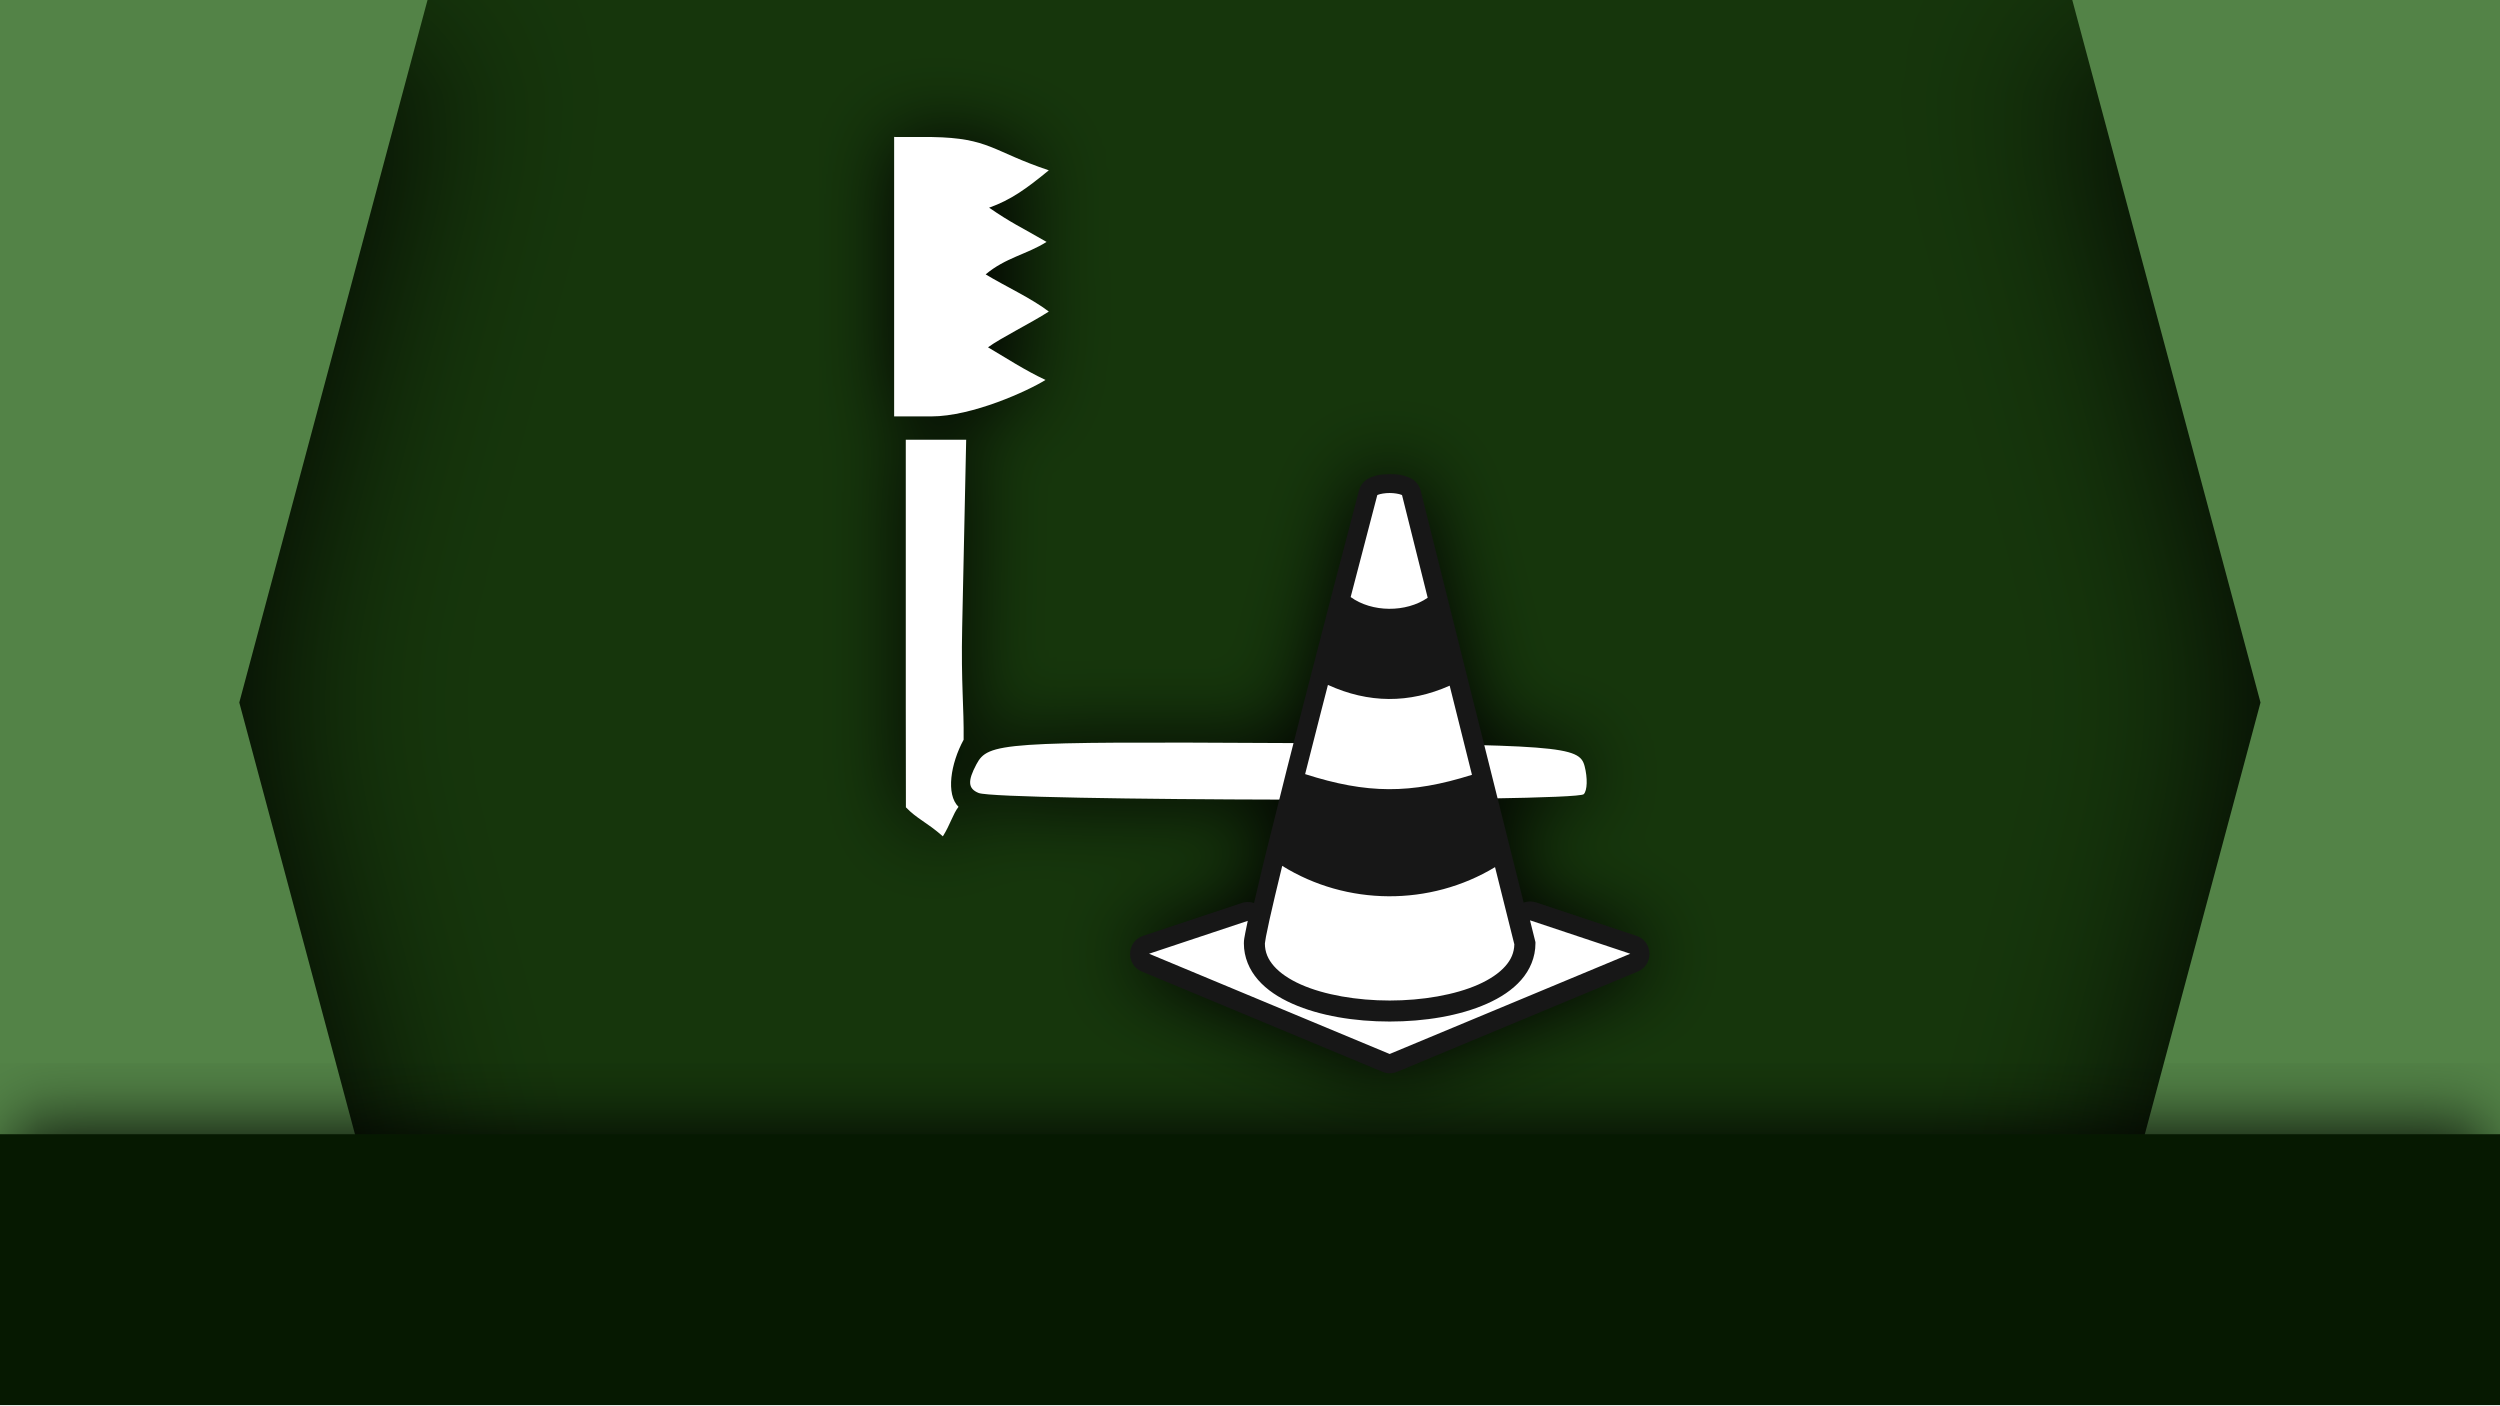
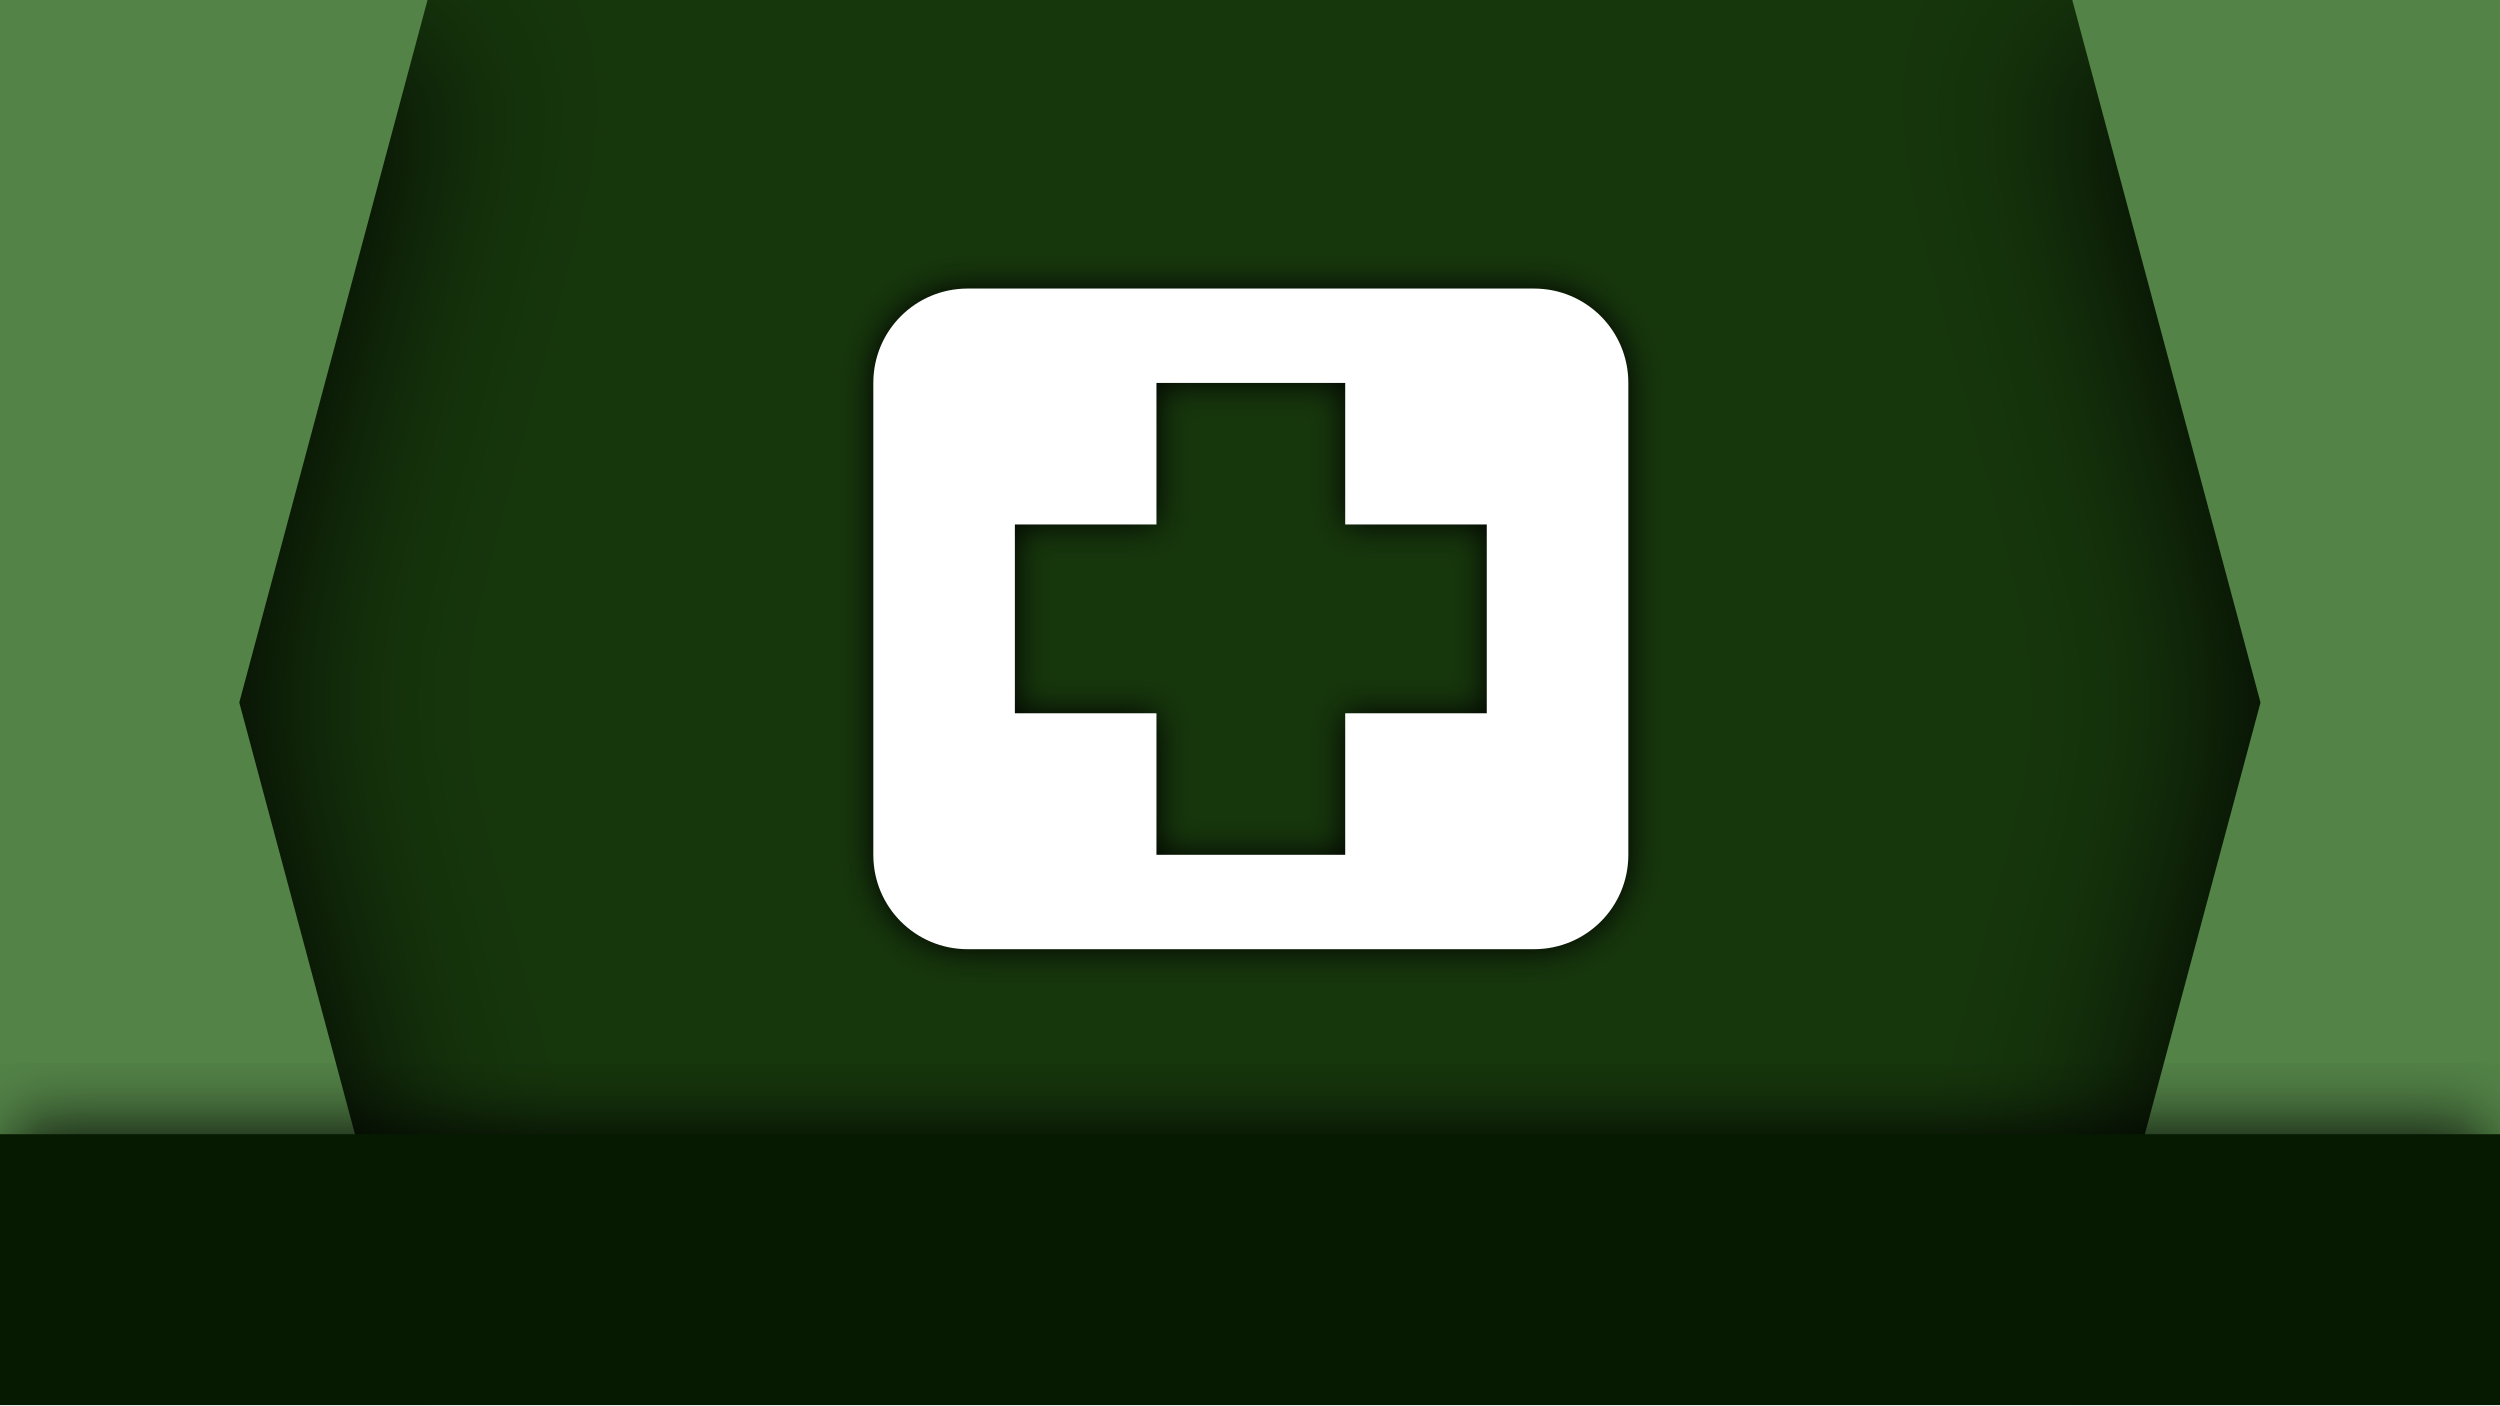
<svg xmlns="http://www.w3.org/2000/svg" width="637" height="358" viewBox="0 0 637 358" id="svg2" version="1.1" enable-background="new">
  <defs id="defs4">
    <clipPath clipPathUnits="userSpaceOnUse" id="clipPath5385">
      <rect style="opacity:1;fill:#946fad;fill-opacity:1;stroke:none;stroke-width:1;stroke-linecap:round;stroke-linejoin:round;stroke-miterlimit:4;stroke-dasharray:none;stroke-opacity:1" id="rect5387" width="637" height="358" x="0" y="694.362" ry="0" />
    </clipPath>
    <filter style="color-interpolation-filters:sRGB;" id="filter4217" width="2" height="2" x="-0.5" y="-0.5">
      <feFlood flood-opacity="1" flood-color="rgb(0,0,0)" result="flood" id="feFlood4219" />
      <feComposite in="flood" in2="SourceGraphic" operator="in" result="composite1" id="feComposite4221" />
      <feGaussianBlur in="composite1" stdDeviation="25" result="blur" id="feGaussianBlur4223" />
      <feOffset dx="0" dy="0" result="offset" id="feOffset4225" />
      <feComposite in="SourceGraphic" in2="offset" operator="over" result="composite2" id="feComposite4227" />
    </filter>
    <filter style="color-interpolation-filters:sRGB" id="filter4217-0">
      <feFlood flood-opacity="1" flood-color="rgb(0,0,0)" result="flood" id="feFlood4219-0" />
      <feComposite in="flood" in2="SourceGraphic" operator="in" result="composite1" id="feComposite4221-6" />
      <feGaussianBlur in="composite1" stdDeviation="10" result="blur" id="feGaussianBlur4223-9" />
      <feOffset dx="0" dy="0" result="offset" id="feOffset4225-9" />
      <feComposite in2="offset" operator="over" result="composite2" id="feComposite4227-2" in="SourceGraphic" />
    </filter>
    <filter y="-0.5" x="-0.5" height="2" width="2" id="filter4211" style="color-interpolation-filters:sRGB;">
      <feFlood id="feFlood4213" result="flood" flood-color="rgb(0,0,0)" flood-opacity="1" />
      <feComposite id="feComposite4215" result="composite1" operator="in" in2="SourceGraphic" in="flood" />
      <feGaussianBlur id="feGaussianBlur4217" result="blur" stdDeviation="25" in="composite1" />
      <feOffset id="feOffset4219" result="offset" dy="0" dx="0" />
      <feComposite id="feComposite4222" result="composite2" operator="over" in2="offset" in="SourceGraphic" />
    </filter>
  </defs>
  <g id="layer1" transform="translate(0,-694.3622)" style="filter:url(#filter5465)">
    <g id="g5381" clip-path="url(#clipPath5385)">
      <rect clip-path="none" y="694.362" x="0" height="358" width="637" id="rect5373" style="opacity:1;fill:#16360c;fill-opacity:1;stroke:none;stroke-width:1;stroke-linecap:round;stroke-linejoin:round;stroke-miterlimit:4;stroke-dasharray:none;stroke-opacity:1" />
      <path style="opacity:1;fill:#538347;fill-opacity:1;stroke:none;stroke-width:1;stroke-linecap:round;stroke-linejoin:round;stroke-miterlimit:4;stroke-dasharray:none;stroke-opacity:1;filter:url(#filter4217)" d="M -64.168 -72.625 L -115.332 118.324 L -145.67 126.453 L -131.59 179.002 L -154.494 264.484 L -105.143 277.709 L -55.344 463.562 L 124.318 415.422 L 60.971 179.002 L 115.494 -24.484 L -64.168 -72.625 z " transform="translate(0,694.3622)" id="rect5406" />
      <path style="opacity:1;fill:#538347;fill-opacity:1;stroke:none;stroke-width:1;stroke-linecap:round;stroke-linejoin:round;stroke-miterlimit:4;stroke-dasharray:none;stroke-opacity:1;filter:url(#filter4217)" d="m 701.117,621.737 51.164,190.949 30.338,8.129 -14.08,52.549 22.904,85.482 -49.352,13.225 -49.799,185.853 -179.662,-48.141 63.348,-236.42 -54.523,-203.486 179.662,-48.141 z" id="rect5406-9" />
      <rect style="opacity:1;fill:#061901;fill-opacity:1;stroke:none;stroke-width:1;stroke-linecap:round;stroke-linejoin:round;stroke-miterlimit:4;stroke-dasharray:none;stroke-opacity:1;filter:url(#filter4217-0)" id="rect5491" width="800.505" height="181" x="-63.532" y="983.362" />
      <flowRoot xml:space="preserve" id="flowRoot5457" style="font-style:normal;font-weight:normal;font-size:40px;line-height:125%;font-family:Sans;letter-spacing:0px;word-spacing:0px;fill:#000000;fill-opacity:1;stroke:none;stroke-width:1px;stroke-linecap:butt;stroke-linejoin:miter;stroke-opacity:1;filter:url(#filter5465)" transform="translate(-142.7383,695.1743)">
        <flowRegion id="flowRegion5459">
          <rect id="rect5461" width="674.866" height="123.582" x="126" y="292" />
        </flowRegion>
-         <flowPara style="font-style:normal;font-variant:normal;font-weight:bold;font-stretch:condensed;font-size:45px;font-family:'Agency FB';-inkscape-font-specification:'Agency FB Bold Condensed';text-align:center;text-anchor:middle;fill:#ffffff;fill-opacity:1" id="flowPara4159">OSHA Compliance</flowPara>
+         <flowPara style="font-style:normal;font-variant:normal;font-weight:bold;font-stretch:condensed;font-size:45px;font-family:'Agency FB';-inkscape-font-specification:'Agency FB Bold Condensed';text-align:center;text-anchor:middle;fill:#ffffff;fill-opacity:1" id="flowPara4159">Step Away From The Medicine</flowPara>
+         <flowPara style="font-style:normal;font-variant:normal;font-weight:bold;font-stretch:condensed;font-size:45px;font-family:'Agency FB';-inkscape-font-specification:'Agency FB Bold Condensed';text-align:center;text-anchor:middle;fill:#ffffff;fill-opacity:1" id="flowPara4175" />
      </flowRoot>
-       <g id="g7006" style="filter:url(#filter4217-0)" transform="translate(7.197799,1.028257)">
-         <g style="fill:#ffffff;fill-opacity:1;fill-rule:nonzero" transform="matrix(0.7714898,0,0,0.7714898,-68.89399,195.4623)" id="g4815">
-           <path id="path4819" d="m 379.123,851.899 0,-61.339 9.974,0 9.974,0 -1.321,61.897 c -0.399,18.695 0.615,26.475 0.478,37.195 -4.291,7.864 -5.913,18.042 -1.69,22.157 -1.815,2.308 -2.712,5.829 -5.167,9.746 -5.39,-4.739 -8.546,-5.757 -12.208,-9.588 -0.022,-49.187 -0.069,-19.939 -0.04,-60.068 z m 24.066,55.339 c -3.514,-1.42 -3.71,-3.922 -0.74,-9.472 3.859,-7.21 8.333,-7.52 101.523,-7.024 91.365,0.485 97.604,0.965 99.347,7.63 1.023,3.912 0.894,8.077 -0.286,9.258 -2.653,2.653 -193.234,2.279 -199.845,-0.391 z m -27.912,-170.517 0,-46.148 12.498,0.021 c 19.083,0.321 19.858,4.728 38.59,10.993 -7.613,6.222 -12.491,9.744 -19.728,12.348 7.599,5.194 9.81,6 18.985,11.299 -6.598,4.149 -13.519,5.181 -20.115,10.72 6.328,3.855 15.094,7.878 20.858,12.28 -5.879,3.793 -15.867,8.71 -20.084,11.81 5.654,3.328 12.285,7.653 18.989,10.774 -5.712,3.572 -24.131,12.05 -37.768,12.05 l -12.225,0 0,-46.148 z" style="fill:#ffffff;fill-opacity:1;fill-rule:nonzero" />
-         </g>
-         <g transform="matrix(0.4005234,0,0,0.4005234,380.5947,770.0786)" id="g4273" style="filter:url(#filter5465)">
-           <path id="path4293" d="m -164.248,356.612 -0.001,0.003 -0.001,0.006 c -2.181,8.982 -4.376,18.356 -6.188,26.231 -2.508,-0.86 -5.229,-0.874 -7.746,-0.042 l -62.798,20.932 c -10.64,3.55 -11.182,18.397 -0.83,22.713 l 153.069,63.78 c 2.987,1.245 6.348,1.245 9.335,0 L 73.661,426.457 c 10.352,-4.318 9.809,-19.164 -0.831,-22.713 L 9.038,382.481 c -2.59,-0.858 -5.393,-0.818 -7.957,0.113 L -5.265,357.211 -19.943,298.493 -34.123,241.783 -48.105,185.848 -64.427,120.56 c -0.783,-3.133 -2.783,-5.825 -5.557,-7.479 0.696,0.415 -1.631,-0.855 -2.248,-1.101 -4.27,-1.679 -7.46,-1.963 -11.842,-1.963 l 1.11e-4,0 c -0.446,0.002 -0.891,0.029 -1.334,0.08 -3.676,0.068 -6.711,0.389 -10.51,1.883 -0.581,0.233 -3.004,1.56 -2.345,1.159 -2.449,1.492 -4.291,3.804 -5.199,6.524 l -0.004,0.013 c -0.083,0.249 -0.158,0.501 -0.225,0.756 0,0 -7.314,27.849 -16.939,64.859 l -14.464,55.916 c -1.504,5.84 -2.938,11.364 -4.462,17.306 l 0,10e-4 c -3.408,13.296 -6.777,26.529 -10.062,39.491" style="fill:#171717;fill-opacity:1" />
-           <path transform="matrix(0.7426594,0,0,0.7426594,-249.8436,144.1647)" d="m 223.098,-29.816 -0.002,0.002 c -3.944,0 -7.948,0.71 -9.984,1.512 -0.5,0.195 -0.404,0.172 -0.619,0.303 l -0.006,0.018 c 0,0 -9.844,37.481 -22.799,87.297 18.278,13.215 47.39,13.42 65.992,0.6 l -21.979,-87.912 c -0.218,-0.13 -0.124,-0.111 -0.621,-0.305 -2.036,-0.802 -6.038,-1.514 -9.982,-1.514 z M 170.221,134.566 c -2.03,7.883 -3.96,15.316 -6.004,23.287 -4.585,17.886 -9.117,35.69 -13.537,53.133 53.046,16.998 90.254,17.196 142.92,0.605 l -19.094,-76.361 c -34.76,15.42 -69.522,15.197 -104.283,-0.664 l -0.002,0 z m -39.16,155.006 -0.012,0.051 c -4.518,18.527 -8.28,34.408 -10.896,46.18 -1.308,5.886 -2.33,10.752 -3.008,14.338 -0.678,3.586 -0.93,6.52 -0.93,5.852 0,7.406 2.56,13.51 7.732,19.422 5.17,5.91 13.119,11.358 23.135,15.809 20.032,8.903 48.044,13.709 76.014,13.709 27.97,0 55.98,-4.806 76.012,-13.709 10.016,-4.45 17.964,-9.899 23.135,-15.809 4.975,-5.686 7.471,-11.579 7.658,-18.609 l -16.537,-66.148 c -55.62,33.65 -127.023,33.288 -182.303,-1.084 z m 212.248,46.648 4.666,18.664 0,1.107 c 0,11.906 -4.684,22.7 -12.188,31.275 -7.502,8.573 -17.659,15.197 -29.369,20.402 -23.424,10.41 -53.352,15.26 -83.322,15.26 -29.97,0 -59.9,-4.85 -83.322,-15.26 -11.712,-5.205 -21.871,-11.83 -29.371,-20.404 -7.504,-8.575 -12.187,-19.369 -12.187,-31.275 0,-3.082 0.503,-5.279 1.24,-9.189 0.525,-2.778 1.262,-6.292 2.09,-10.137 L 16.986,364.85 223.096,450.73 429.205,364.852 343.309,336.221 Z" id="path4285" style="fill:#ffffff;fill-opacity:1" />
-         </g>
+       <g id="g4189" transform="matrix(0.4007894,0,0,0.4007894,216.1081,749.4492)" style="filter:url(#filter4217-0)">
+         <path id="path4179" d="m 0,0 512,0 0,512 -512,0 z" style="opacity:0;fill:#000000" />
+         <path id="path4181" d="M 76,46 C 42.76,46 16,72.76 16,106 l 0,300 c 0,33.24 26.76,60 60,60 l 360,0 c 33.24,0 60,-26.76 60,-60 l 0,-300 C 496,72.76 469.24,46 436,46 Z m 120,60 120,0 0,90 90,0 0,120 -90,0 0,90 -120,0 0,-90 -90,0 0,-120 90,0 z" style="fill:#ffffff" />
      </g>
    </g>
    <text xml:space="preserve" style="font-style:normal;font-weight:normal;font-size:40px;line-height:125%;font-family:Sans;letter-spacing:0px;word-spacing:0px;fill:#000000;fill-opacity:1;stroke:none;stroke-width:1px;stroke-linecap:butt;stroke-linejoin:miter;stroke-opacity:1" x="469.42" y="1031.851" id="text4800">
      <tspan id="tspan4802" x="469.42" y="1031.851" />
    </text>
  </g>
</svg>
